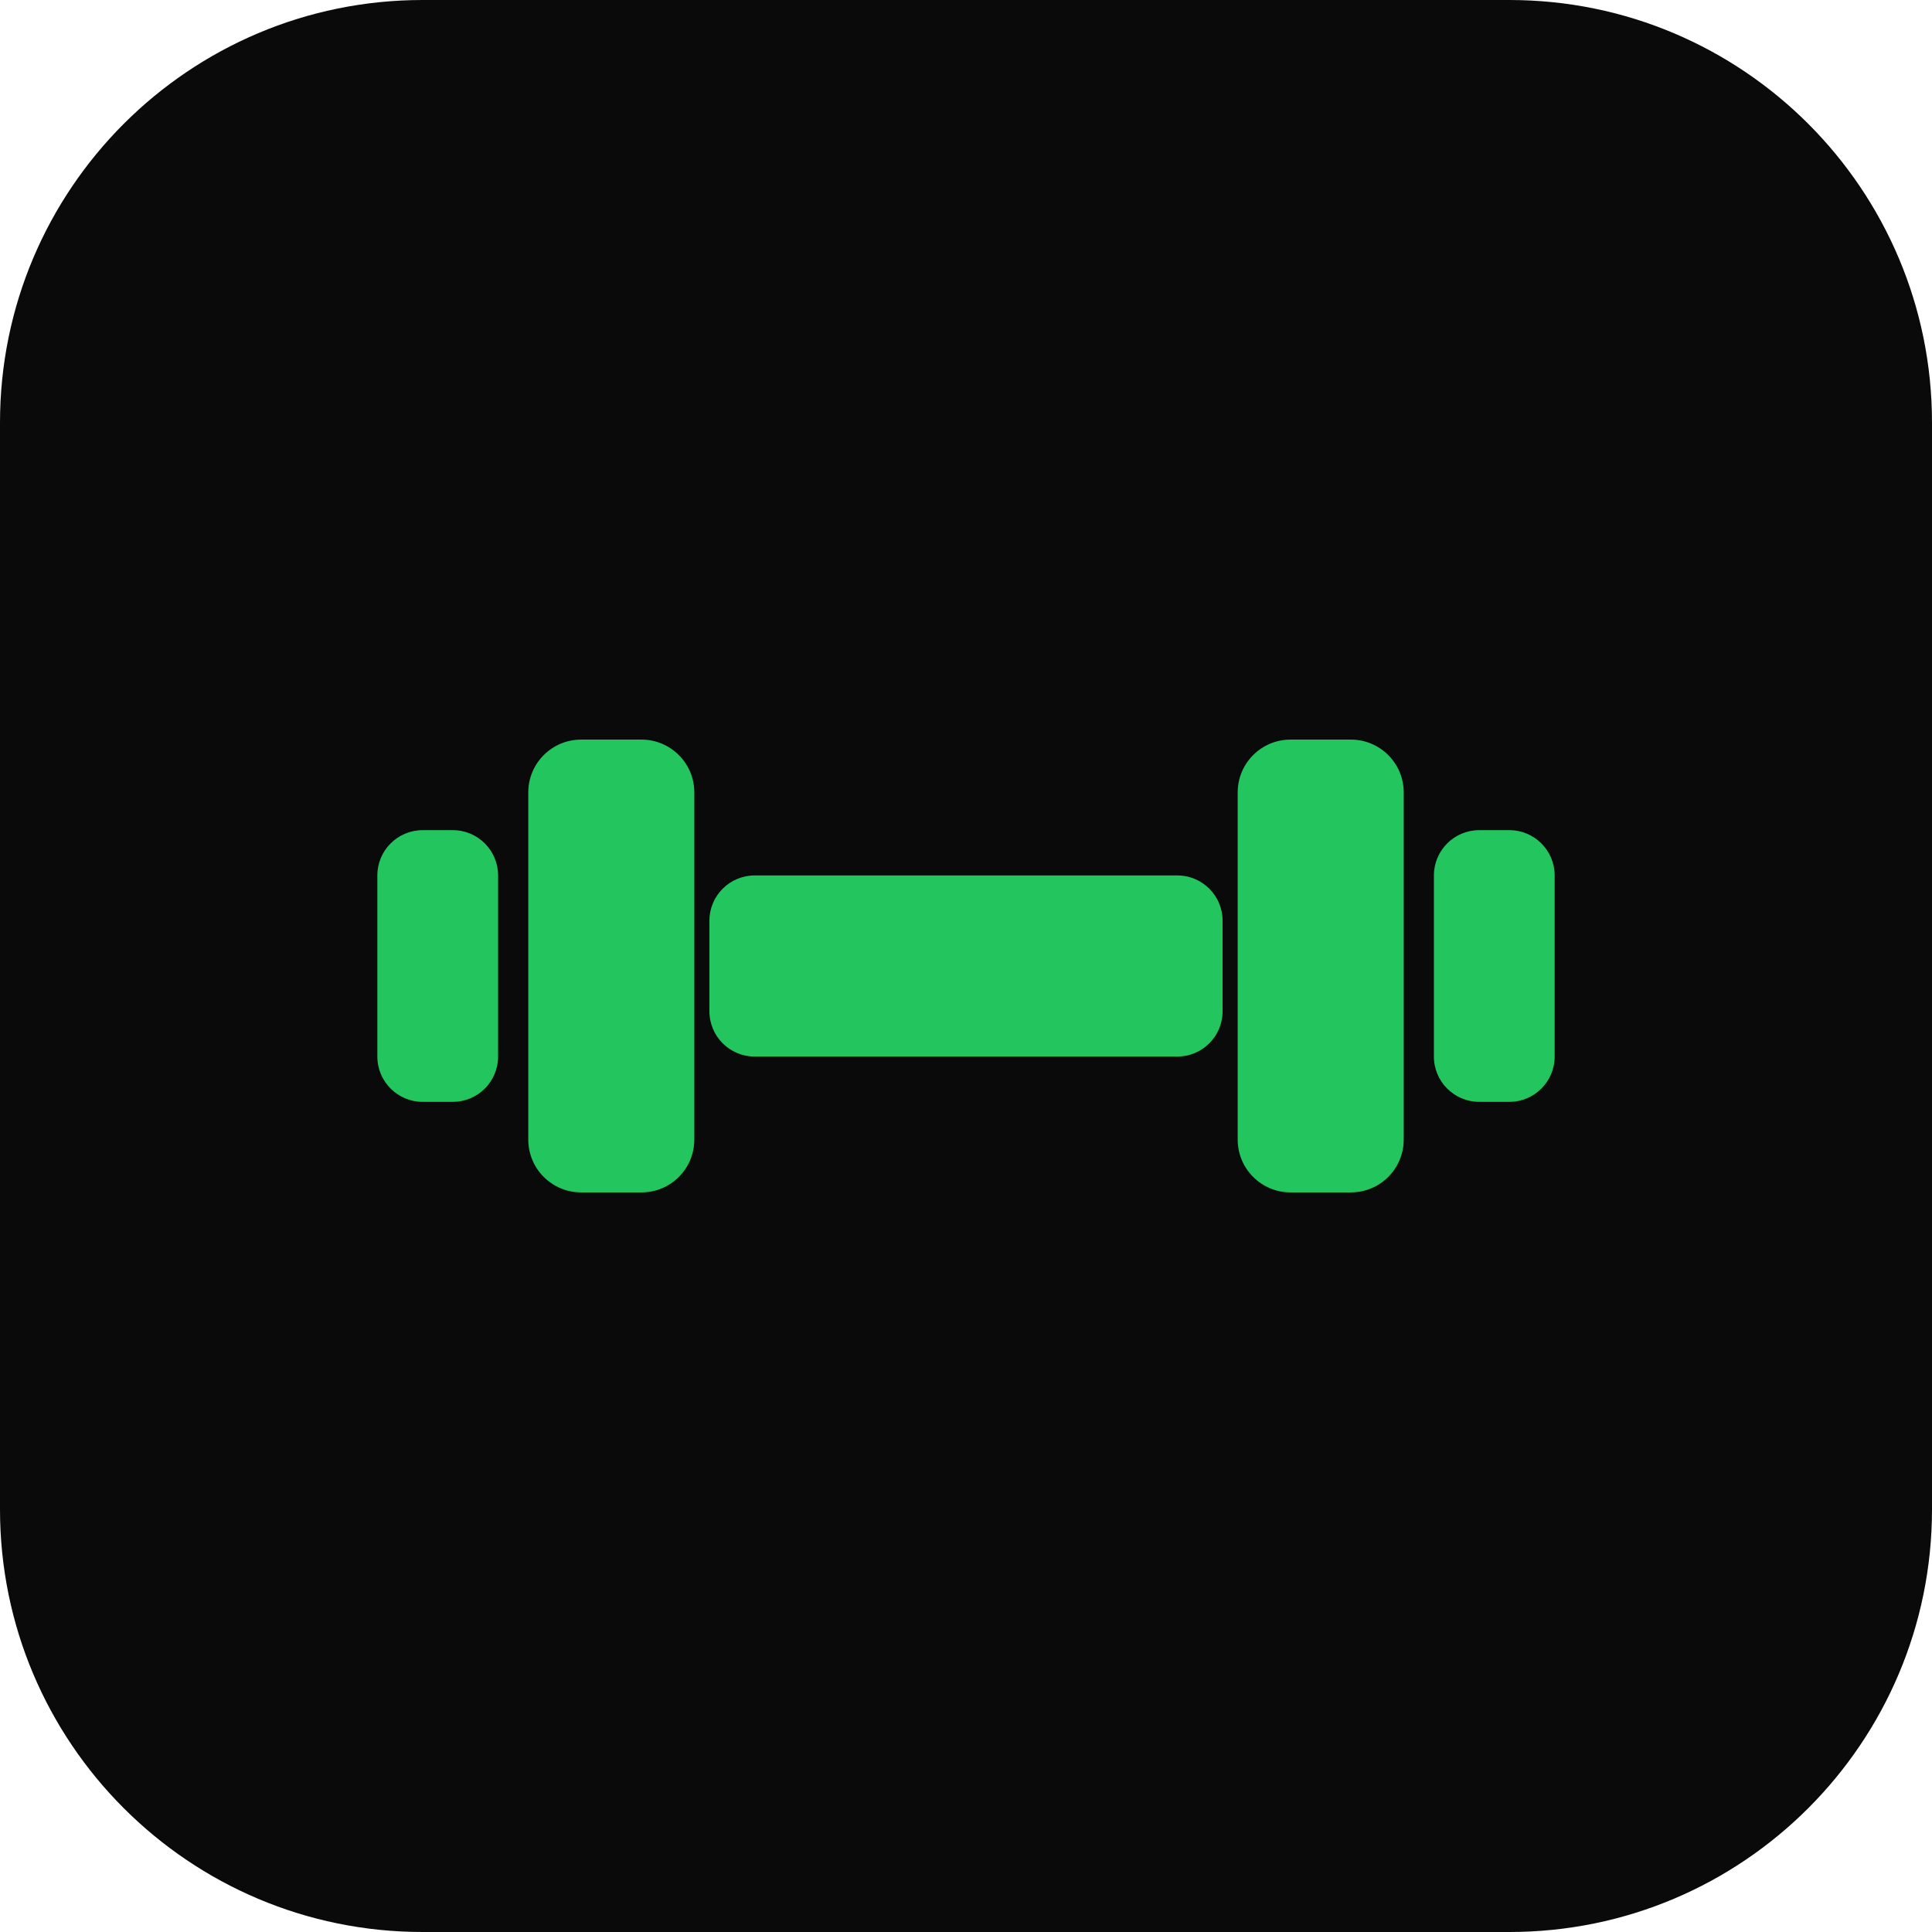
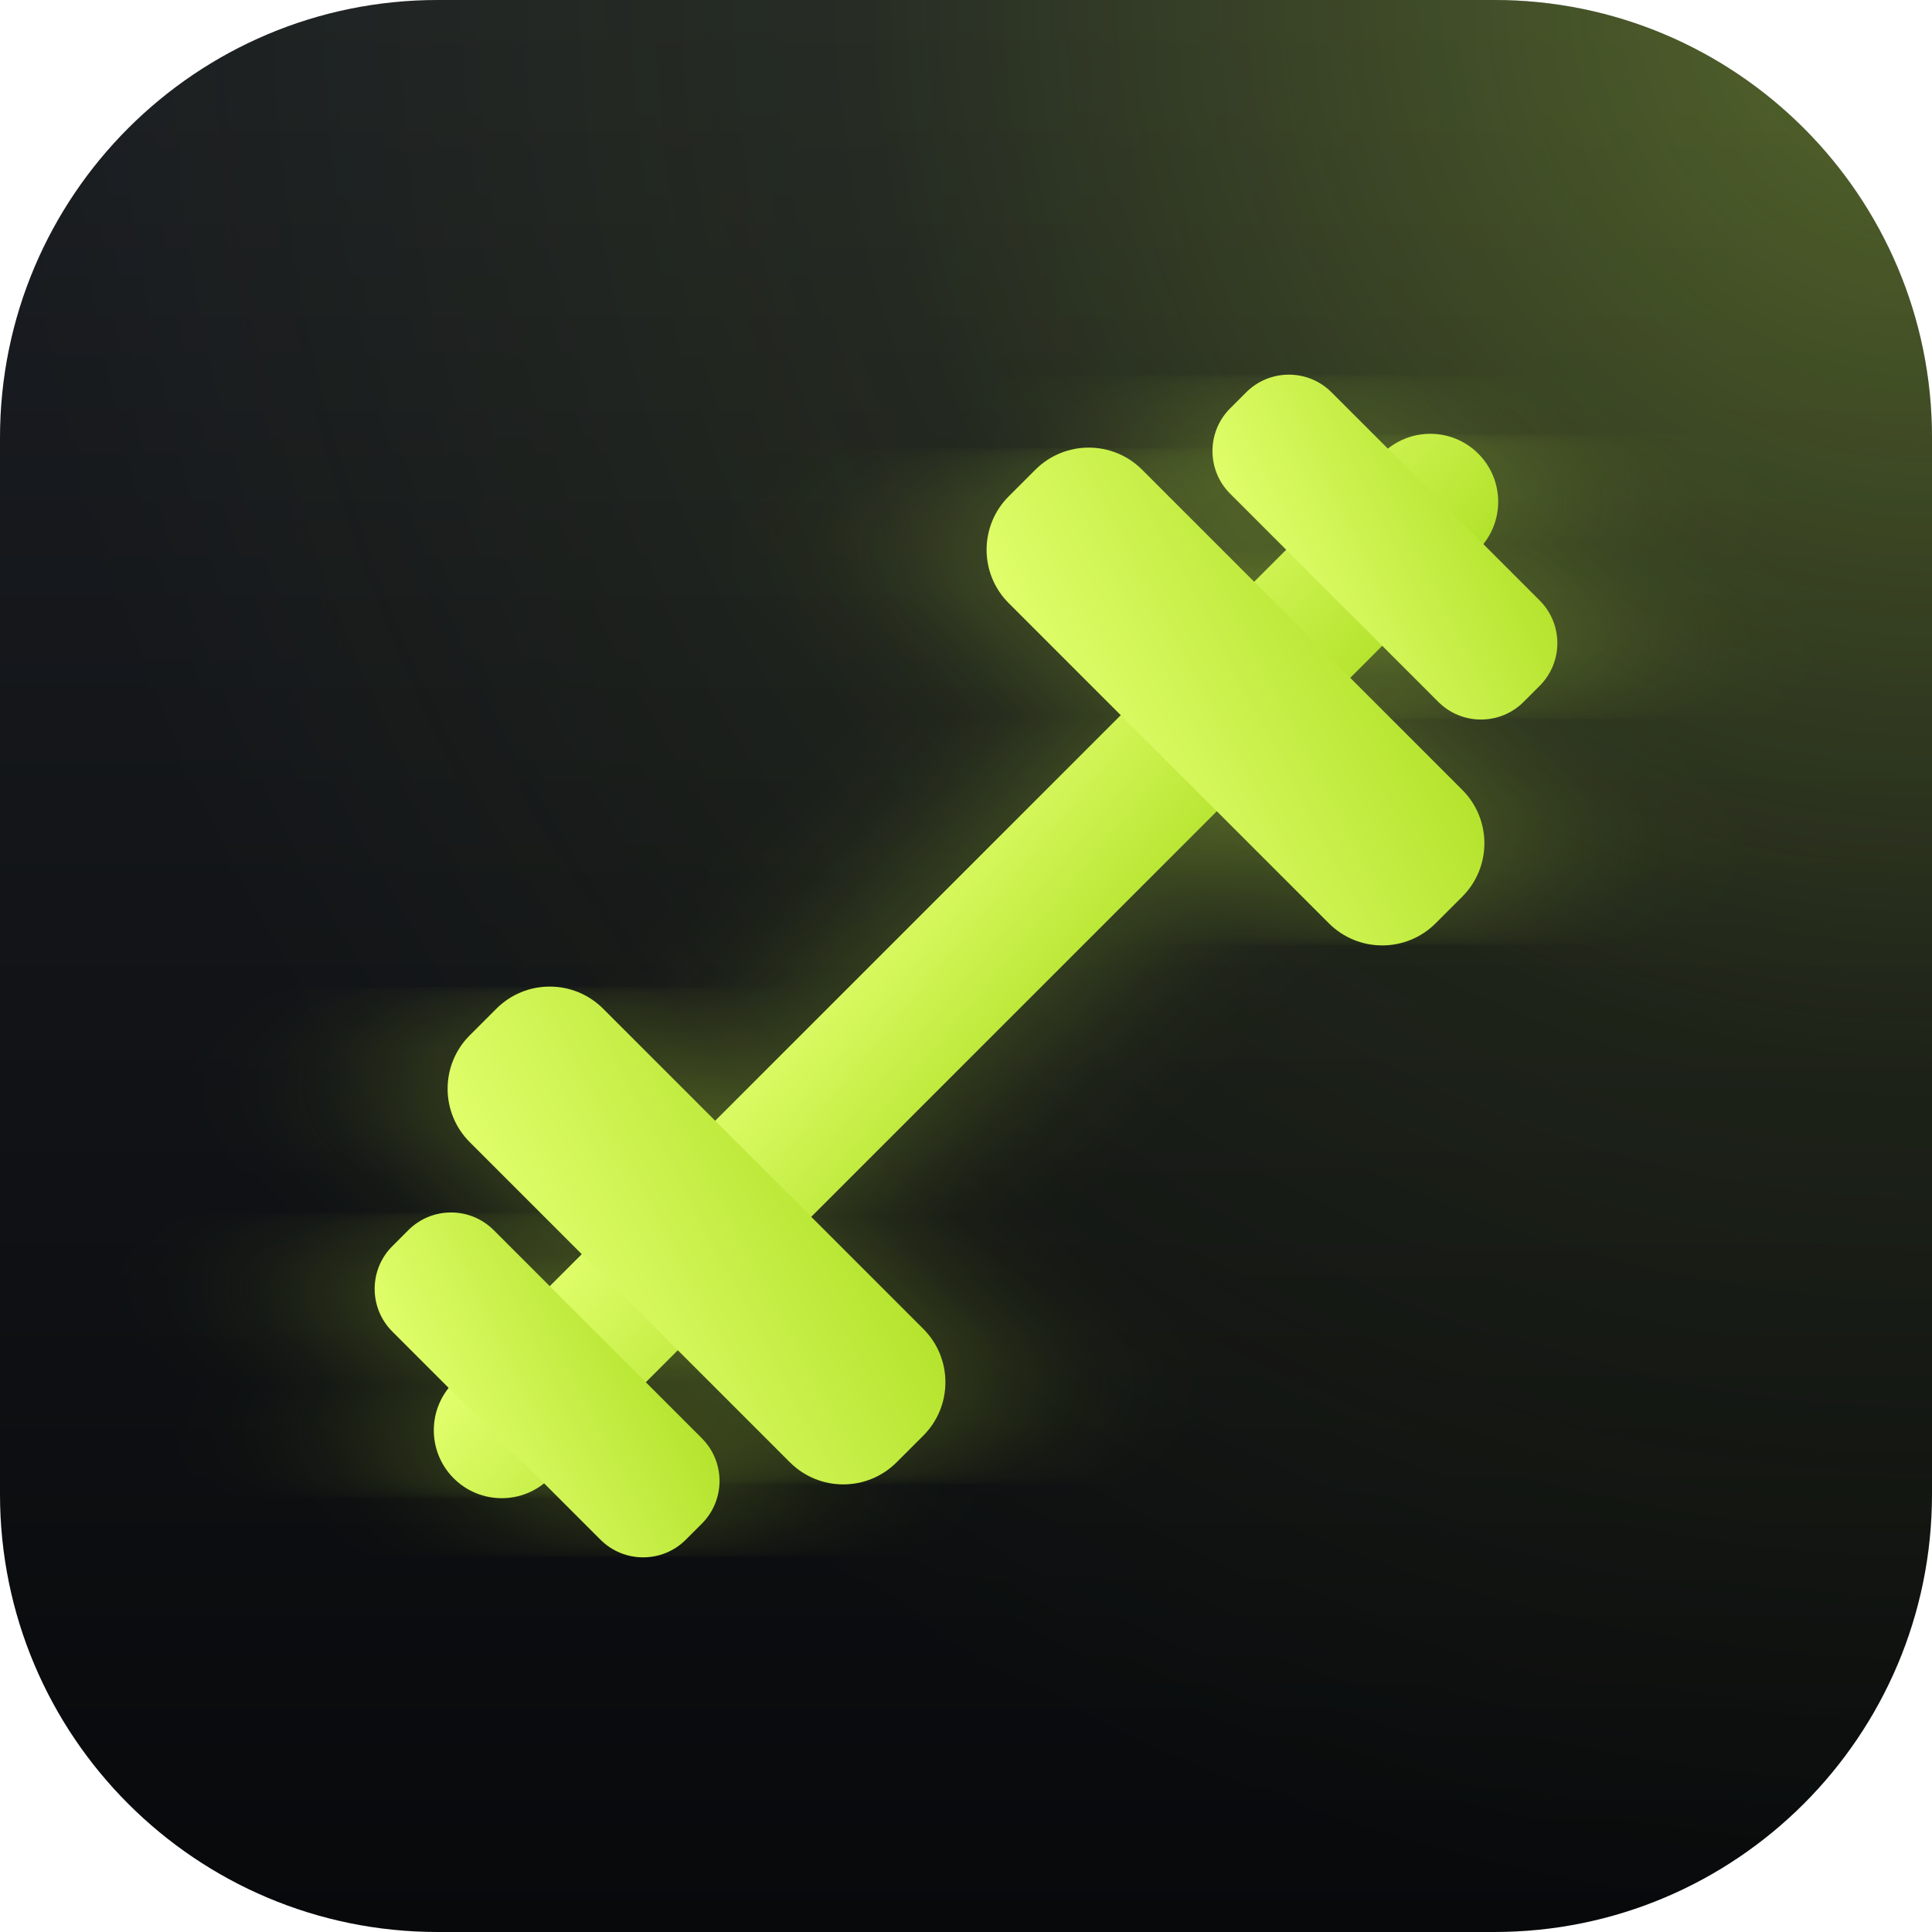
<svg xmlns="http://www.w3.org/2000/svg" width="512" height="512" viewBox="0 0 512 512">
-   <rect width="512" height="512" rx="112" fill="#0a0a0a" />
-   <g fill="#22c55e">
-     <rect x="188" y="232" width="136" height="48" rx="12" />
-     <rect x="140" y="196" width="44" height="120" rx="14" />
-     <rect x="100" y="220" width="32" height="72" rx="12" />
-     <rect x="328" y="196" width="44" height="120" rx="14" />
-     <rect x="380" y="220" width="32" height="72" rx="12" />
+   <defs>
+     <clipPath id="shape">
+       <rect width="512" height="512" rx="116" />
+     </clipPath>
+     <linearGradient id="bg" x1="0" y1="0" x2="0" y2="1">
+       <stop offset="0" stop-color="#1b1e23" />
+       <stop offset="1" stop-color="#08090b" />
+     </linearGradient>
+     <radialGradient id="light" cx="1" cy="0" r="1">
+       <stop offset="0" stop-color="#c8f53c" stop-opacity="0.34" />
+       <stop offset="0.55" stop-color="#c8f53c" stop-opacity="0.07" />
+       <stop offset="1" stop-color="#c8f53c" stop-opacity="0" />
+     </radialGradient>
+     <linearGradient id="lime" x1="0" y1="0" x2="1" y2="1">
+       <stop offset="0" stop-color="#e2ff6e" />
+       <stop offset="1" stop-color="#b2e22a" />
+     </linearGradient>
+     <filter id="glow" x="-30%" y="-30%" width="160%" height="160%">
+       <feGaussianBlur stdDeviation="22" />
+     </filter>
+     <g id="dumbbell">
+       <rect x="-192" y="-18" width="384" height="36" rx="18" />
+       <rect x="-126" y="-80" width="50" height="160" rx="20" />
+       <rect x="76" y="-80" width="50" height="160" rx="20" />
+       <rect x="-176" y="-55" width="38" height="110" rx="16" />
+       <rect x="138" y="-55" width="38" height="110" rx="16" />
+     </g>
+   </defs>
+   <g clip-path="url(#shape)">
+     <rect width="512" height="512" fill="url(#bg)" />
+     <rect width="512" height="512" fill="url(#light)" />
+     <g transform="translate(256 256) rotate(-45)">
+       <use href="#dumbbell" fill="#c8f53c" opacity="0.3" filter="url(#glow)" />
+       <use href="#dumbbell" fill="url(#lime)" />
+     </g>
  </g>
</svg>
